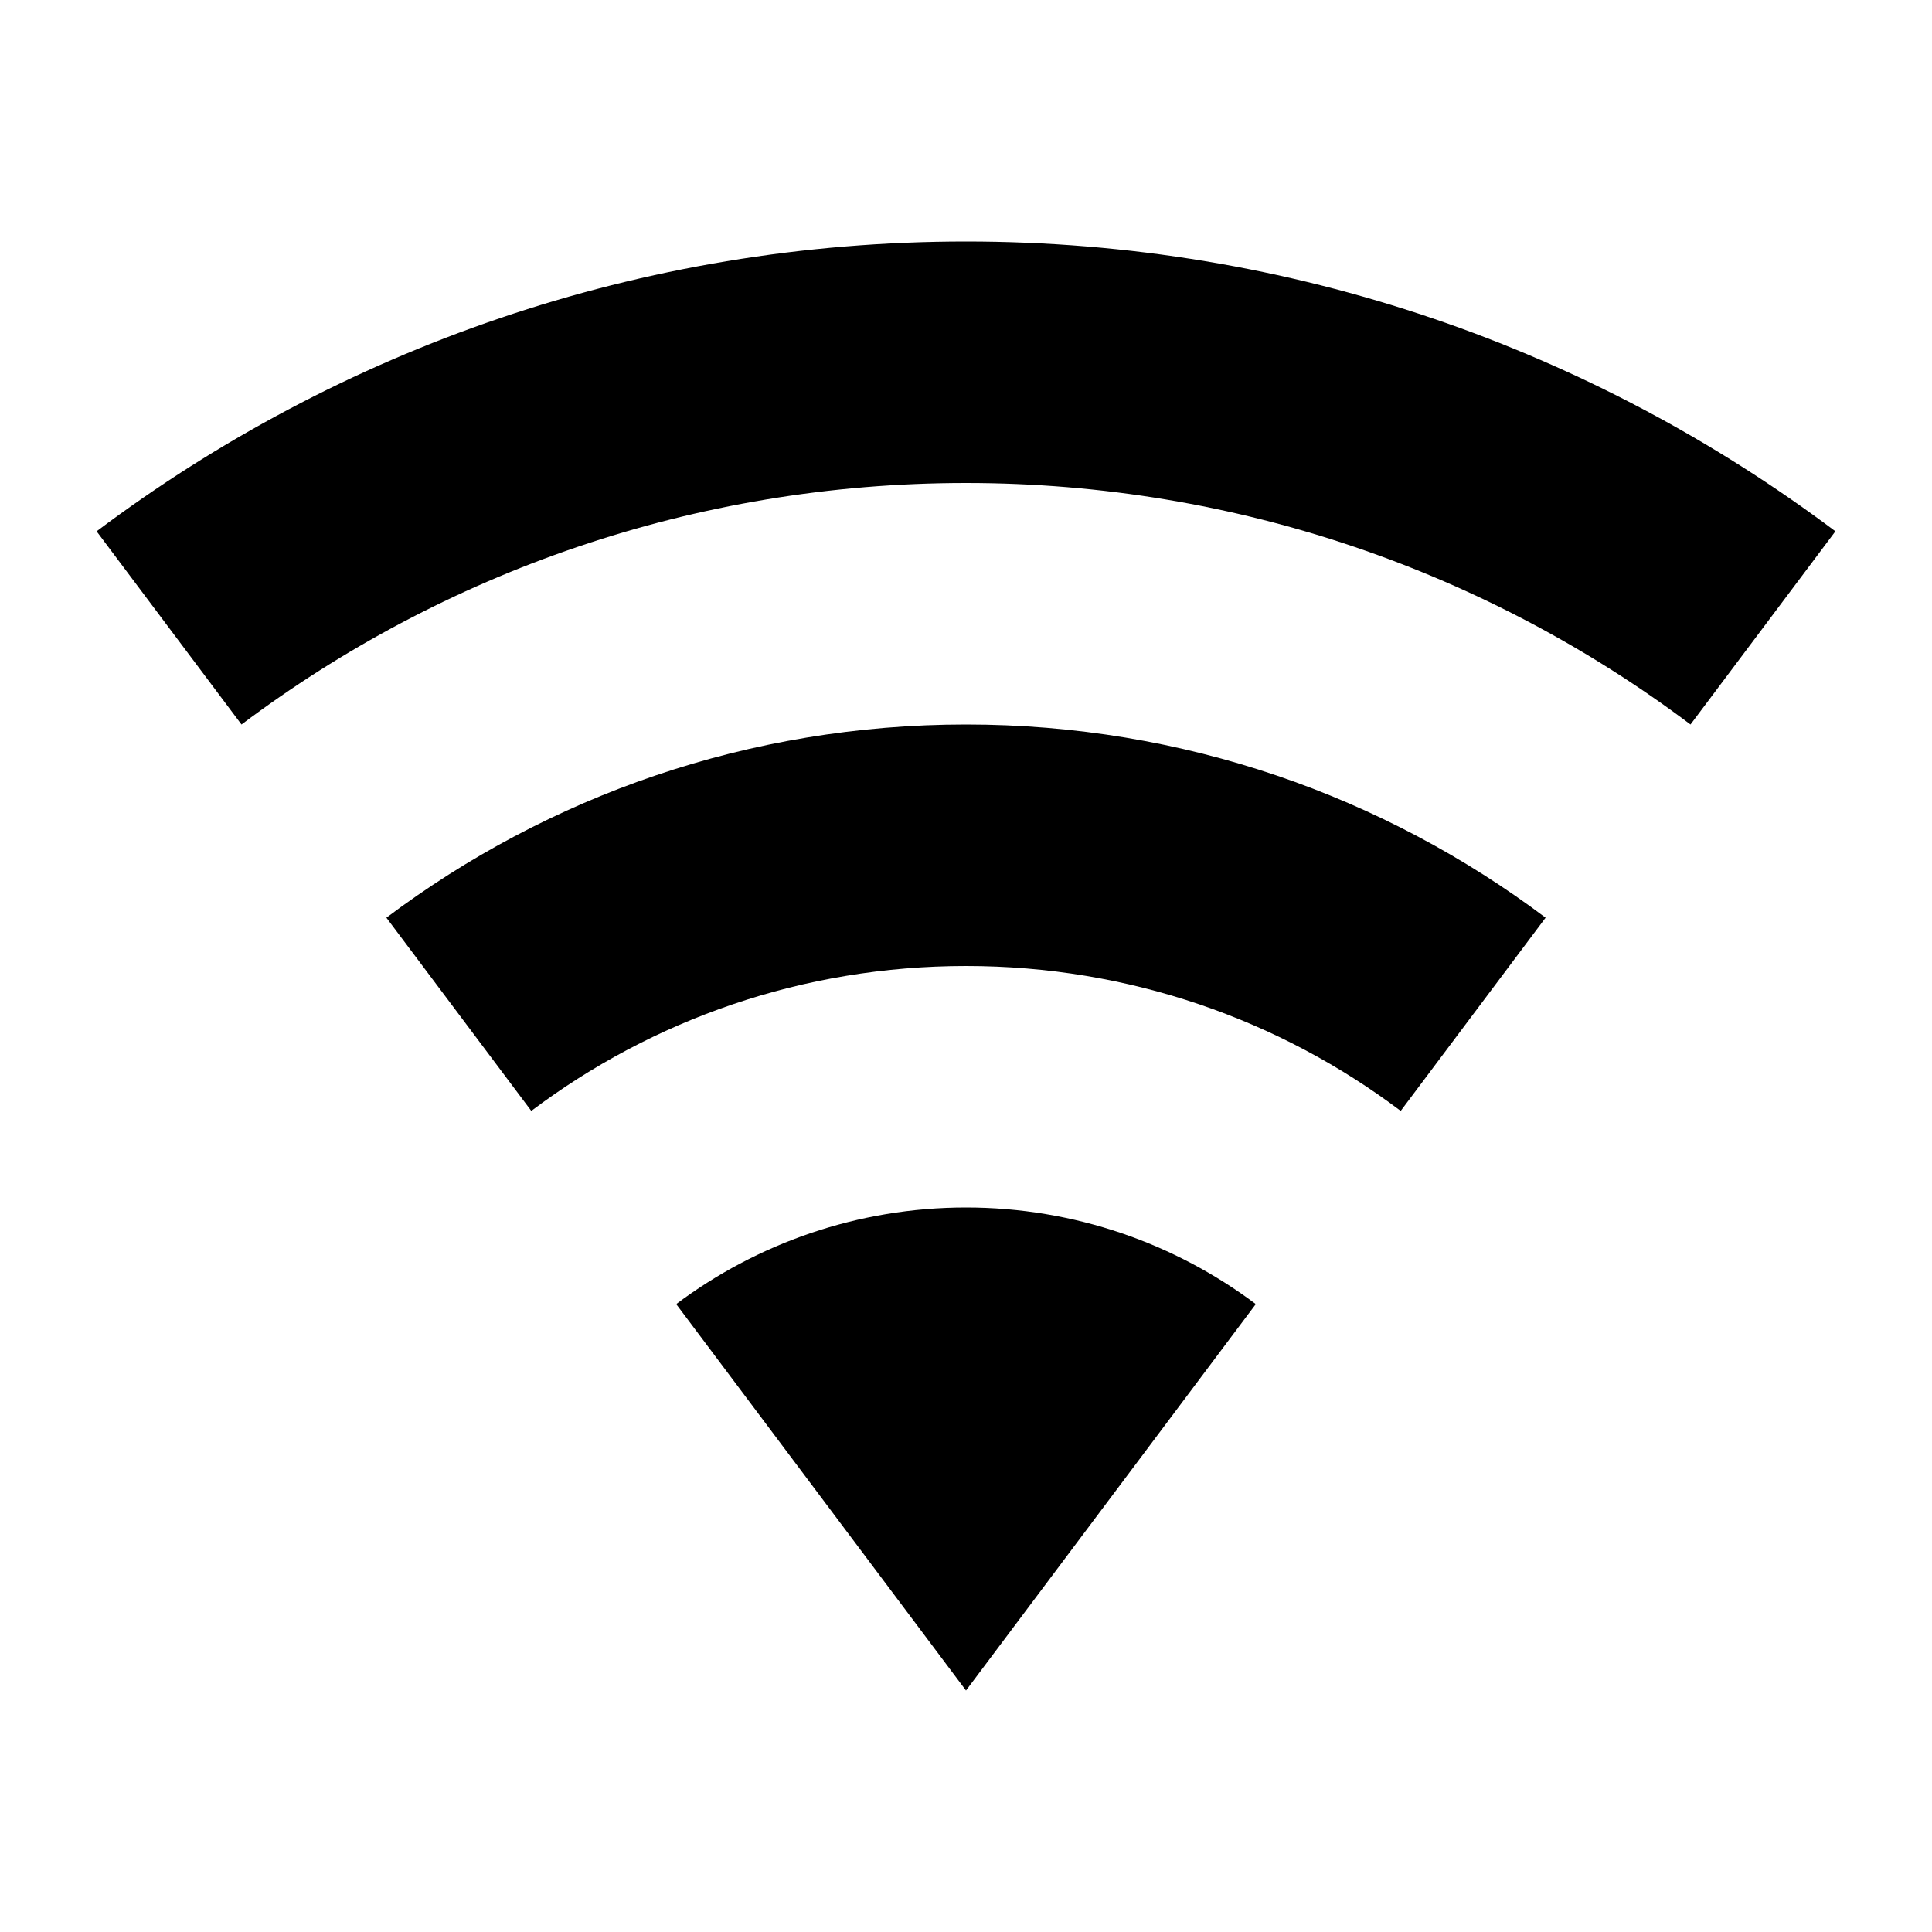
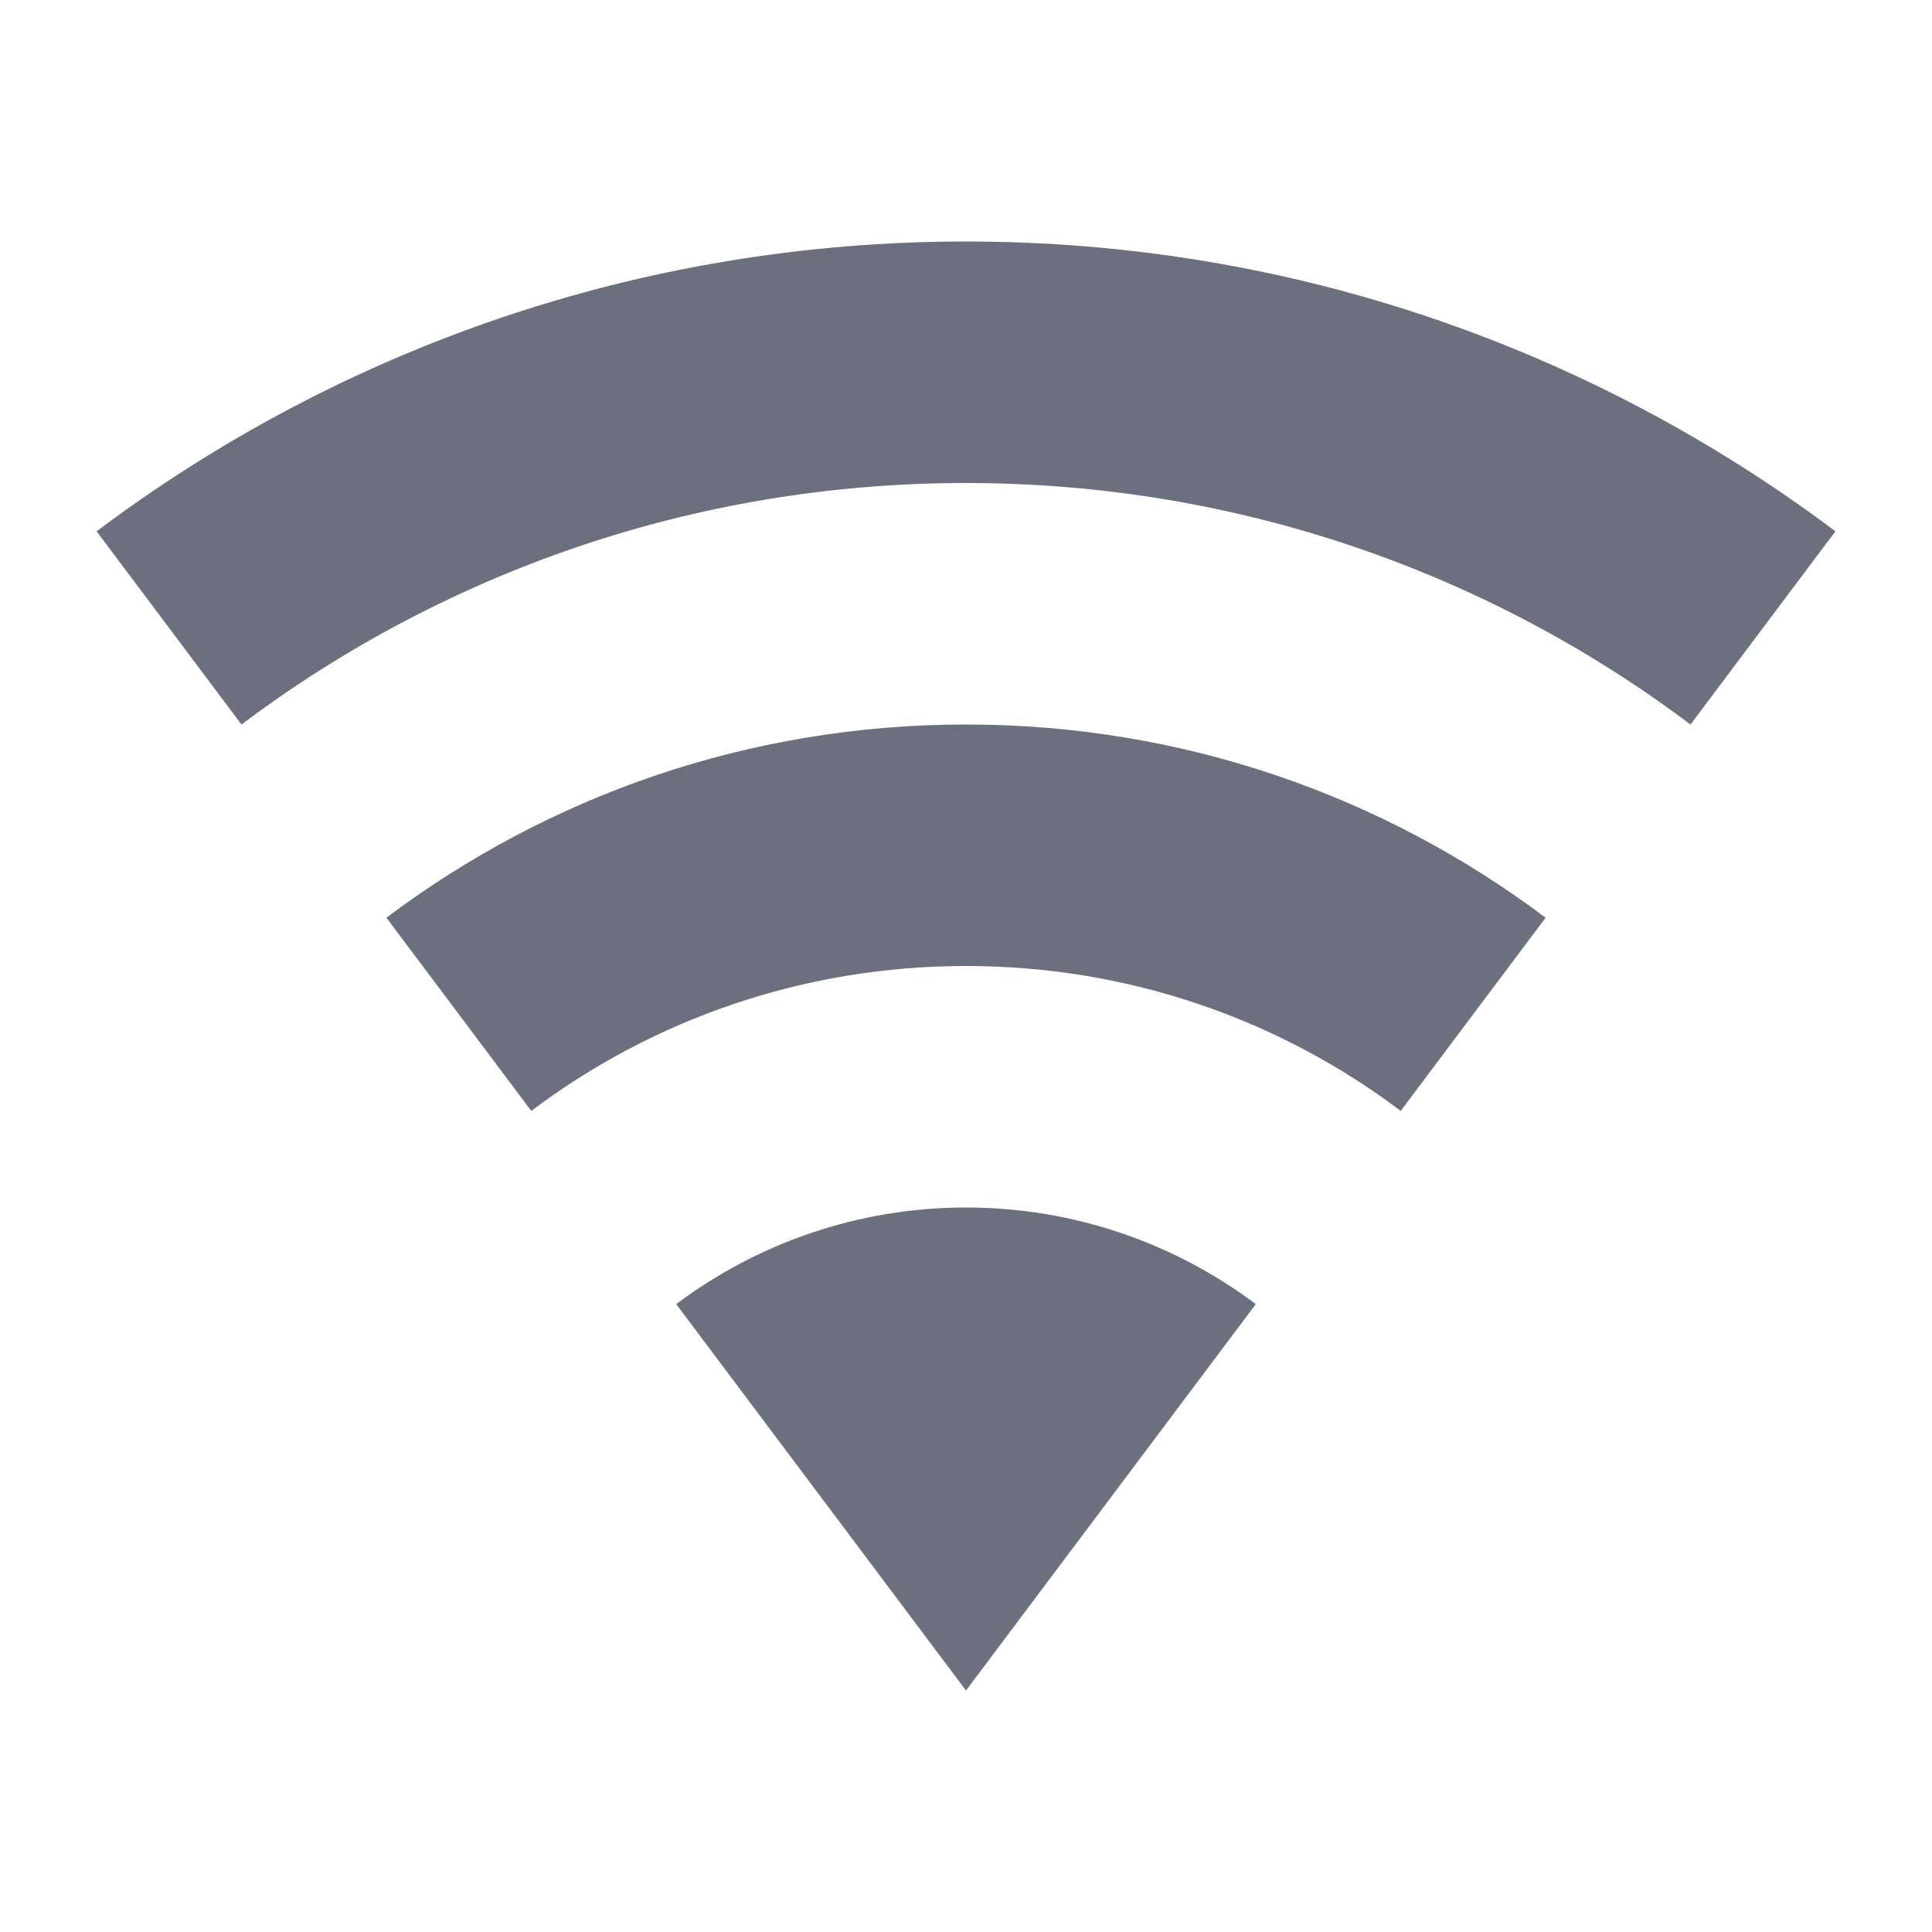
- <svg xmlns="http://www.w3.org/2000/svg" id="mdi-wifi" width="16" height="16" viewBox="0 0 24 24">
+ <svg xmlns="http://www.w3.org/2000/svg" fill="#6C707E" id="mdi-wifi" width="16" height="16" viewBox="0 0 24 24">
  <path d="M12,21L15.6,16.2C14.6,15.45 13.35,15 12,15C10.65,15 9.4,15.45 8.4,16.2L12,21M12,3C7.95,3 4.21,4.34 1.2,6.6L3,9C5.5,7.12 8.62,6 12,6C15.38,6 18.5,7.12 21,9L22.8,6.6C19.79,4.34 16.05,3 12,3M12,9C9.3,9 6.81,9.89 4.8,11.4L6.6,13.8C8.1,12.67 9.97,12 12,12C14.03,12 15.9,12.67 17.4,13.8L19.2,11.4C17.19,9.89 14.7,9 12,9Z" />
</svg>
